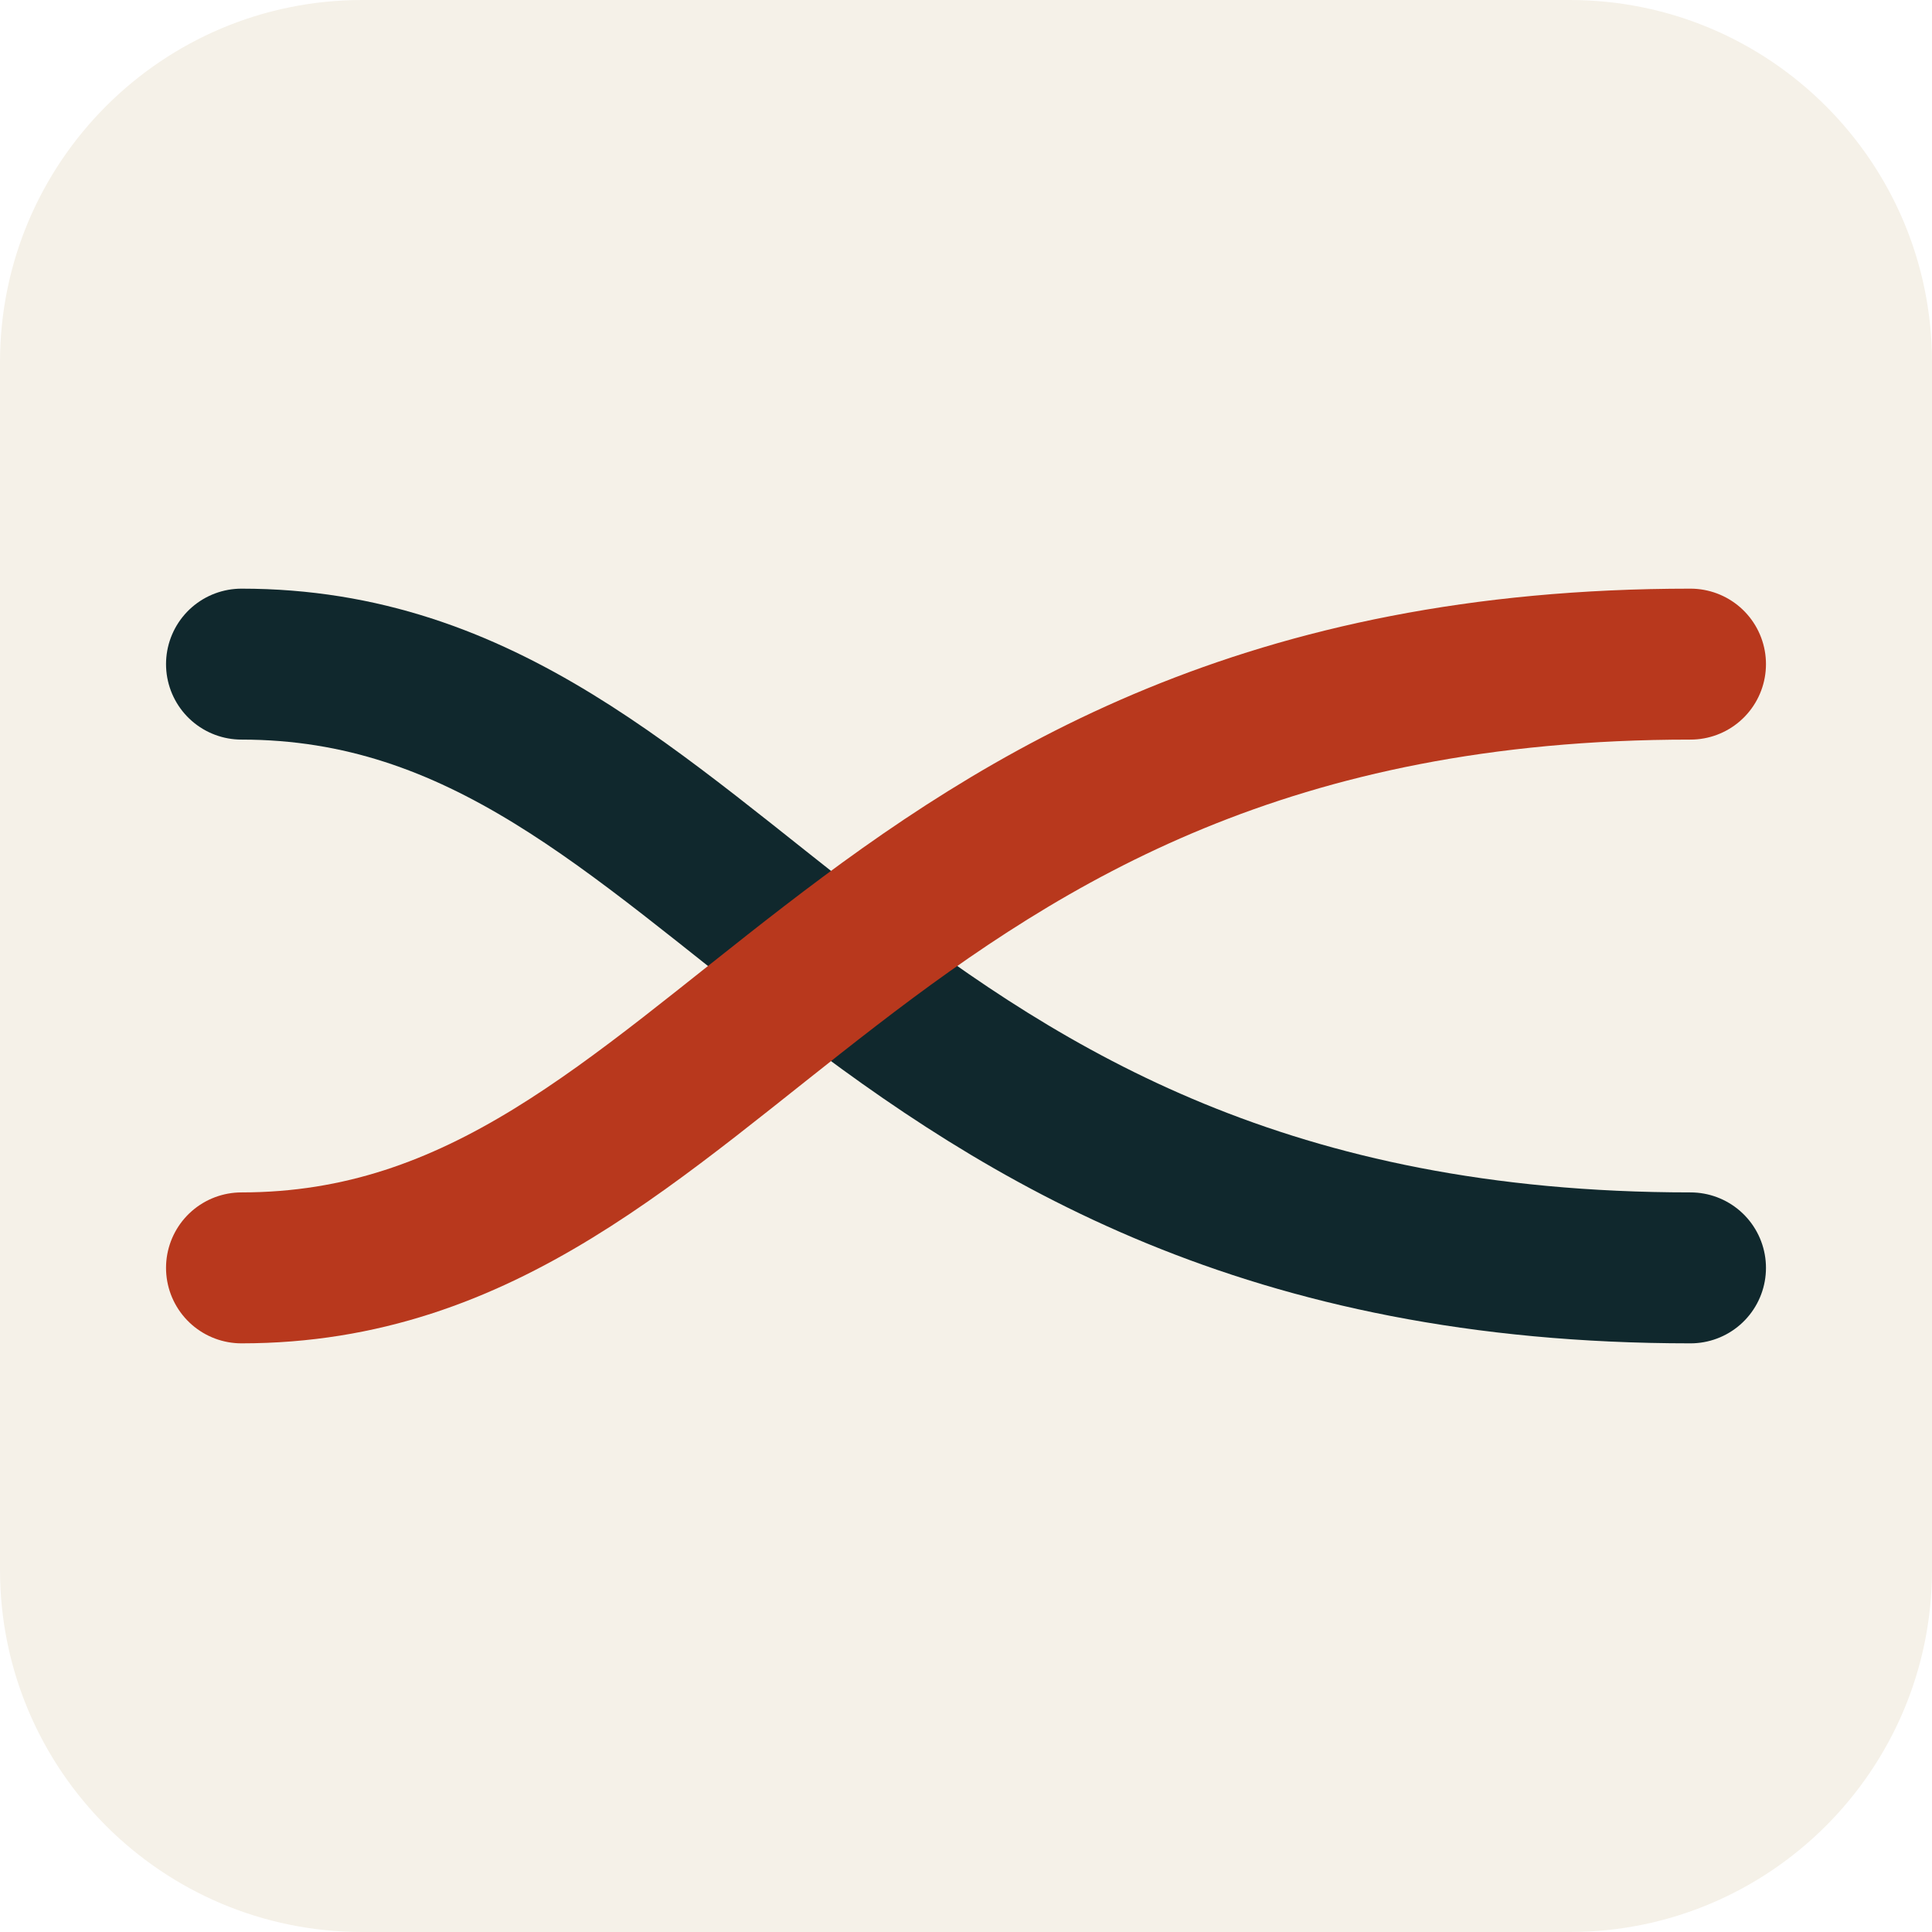
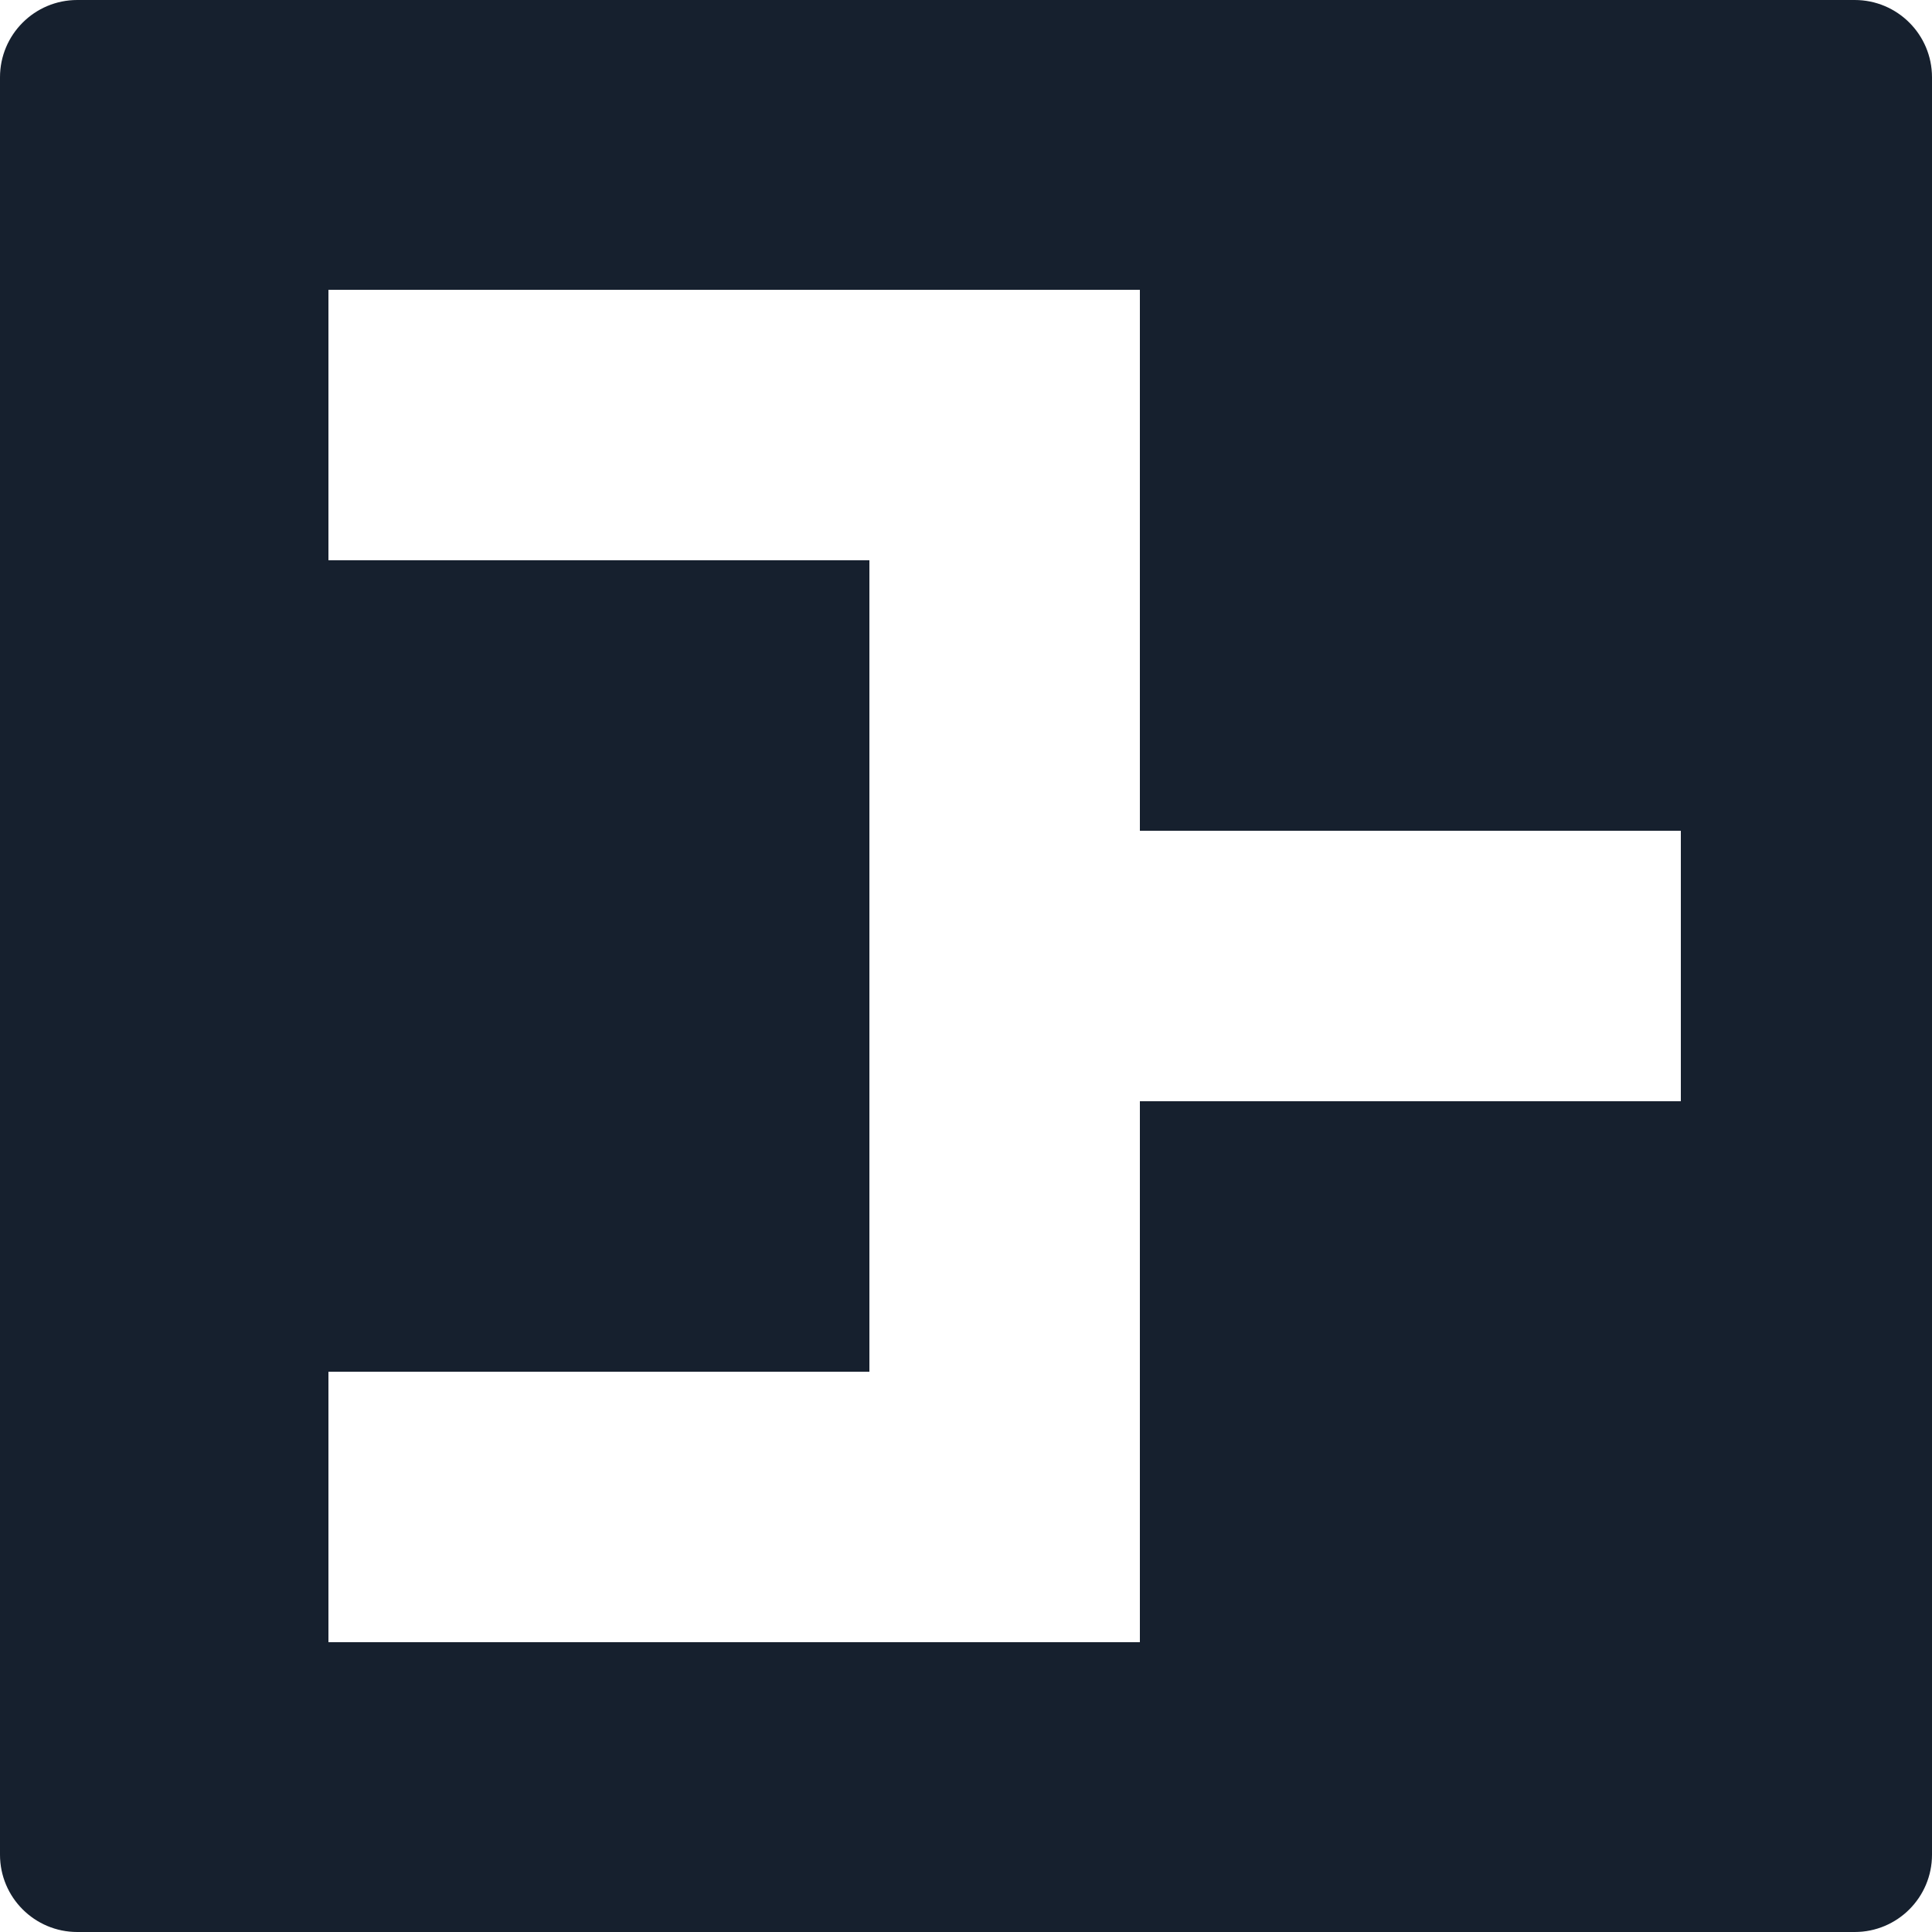
- <svg xmlns="http://www.w3.org/2000/svg" width="256" height="256" viewBox="0 0 64 64" fill="none">
-   <rect width="64" height="64" rx="12" fill="#f5f1e8" />
-   <path d="M8 22C24 22 28 42 56 42" stroke="#10282d" stroke-width="5" stroke-linecap="round" />
-   <path d="M8 42C24 42 28 22 56 22" stroke="#b8381d" stroke-width="5" stroke-linecap="round" />
+ <svg xmlns="http://www.w3.org/2000/svg" viewBox="0 0 100 100" width="256" height="256">
+   <path fill="#16202E" fill-rule="evenodd" d="M4 0H96A4 4 0 0 1 100 4V96A4 4 0 0 1 96 100H4A4 4 0 0 1 0 96V4A4 4 0 0 1 4 0ZM17 15H45V29H17ZM45 15H59V85H45ZM17 71H45V85H17ZM59 43H87V57H59Z" />
</svg>
